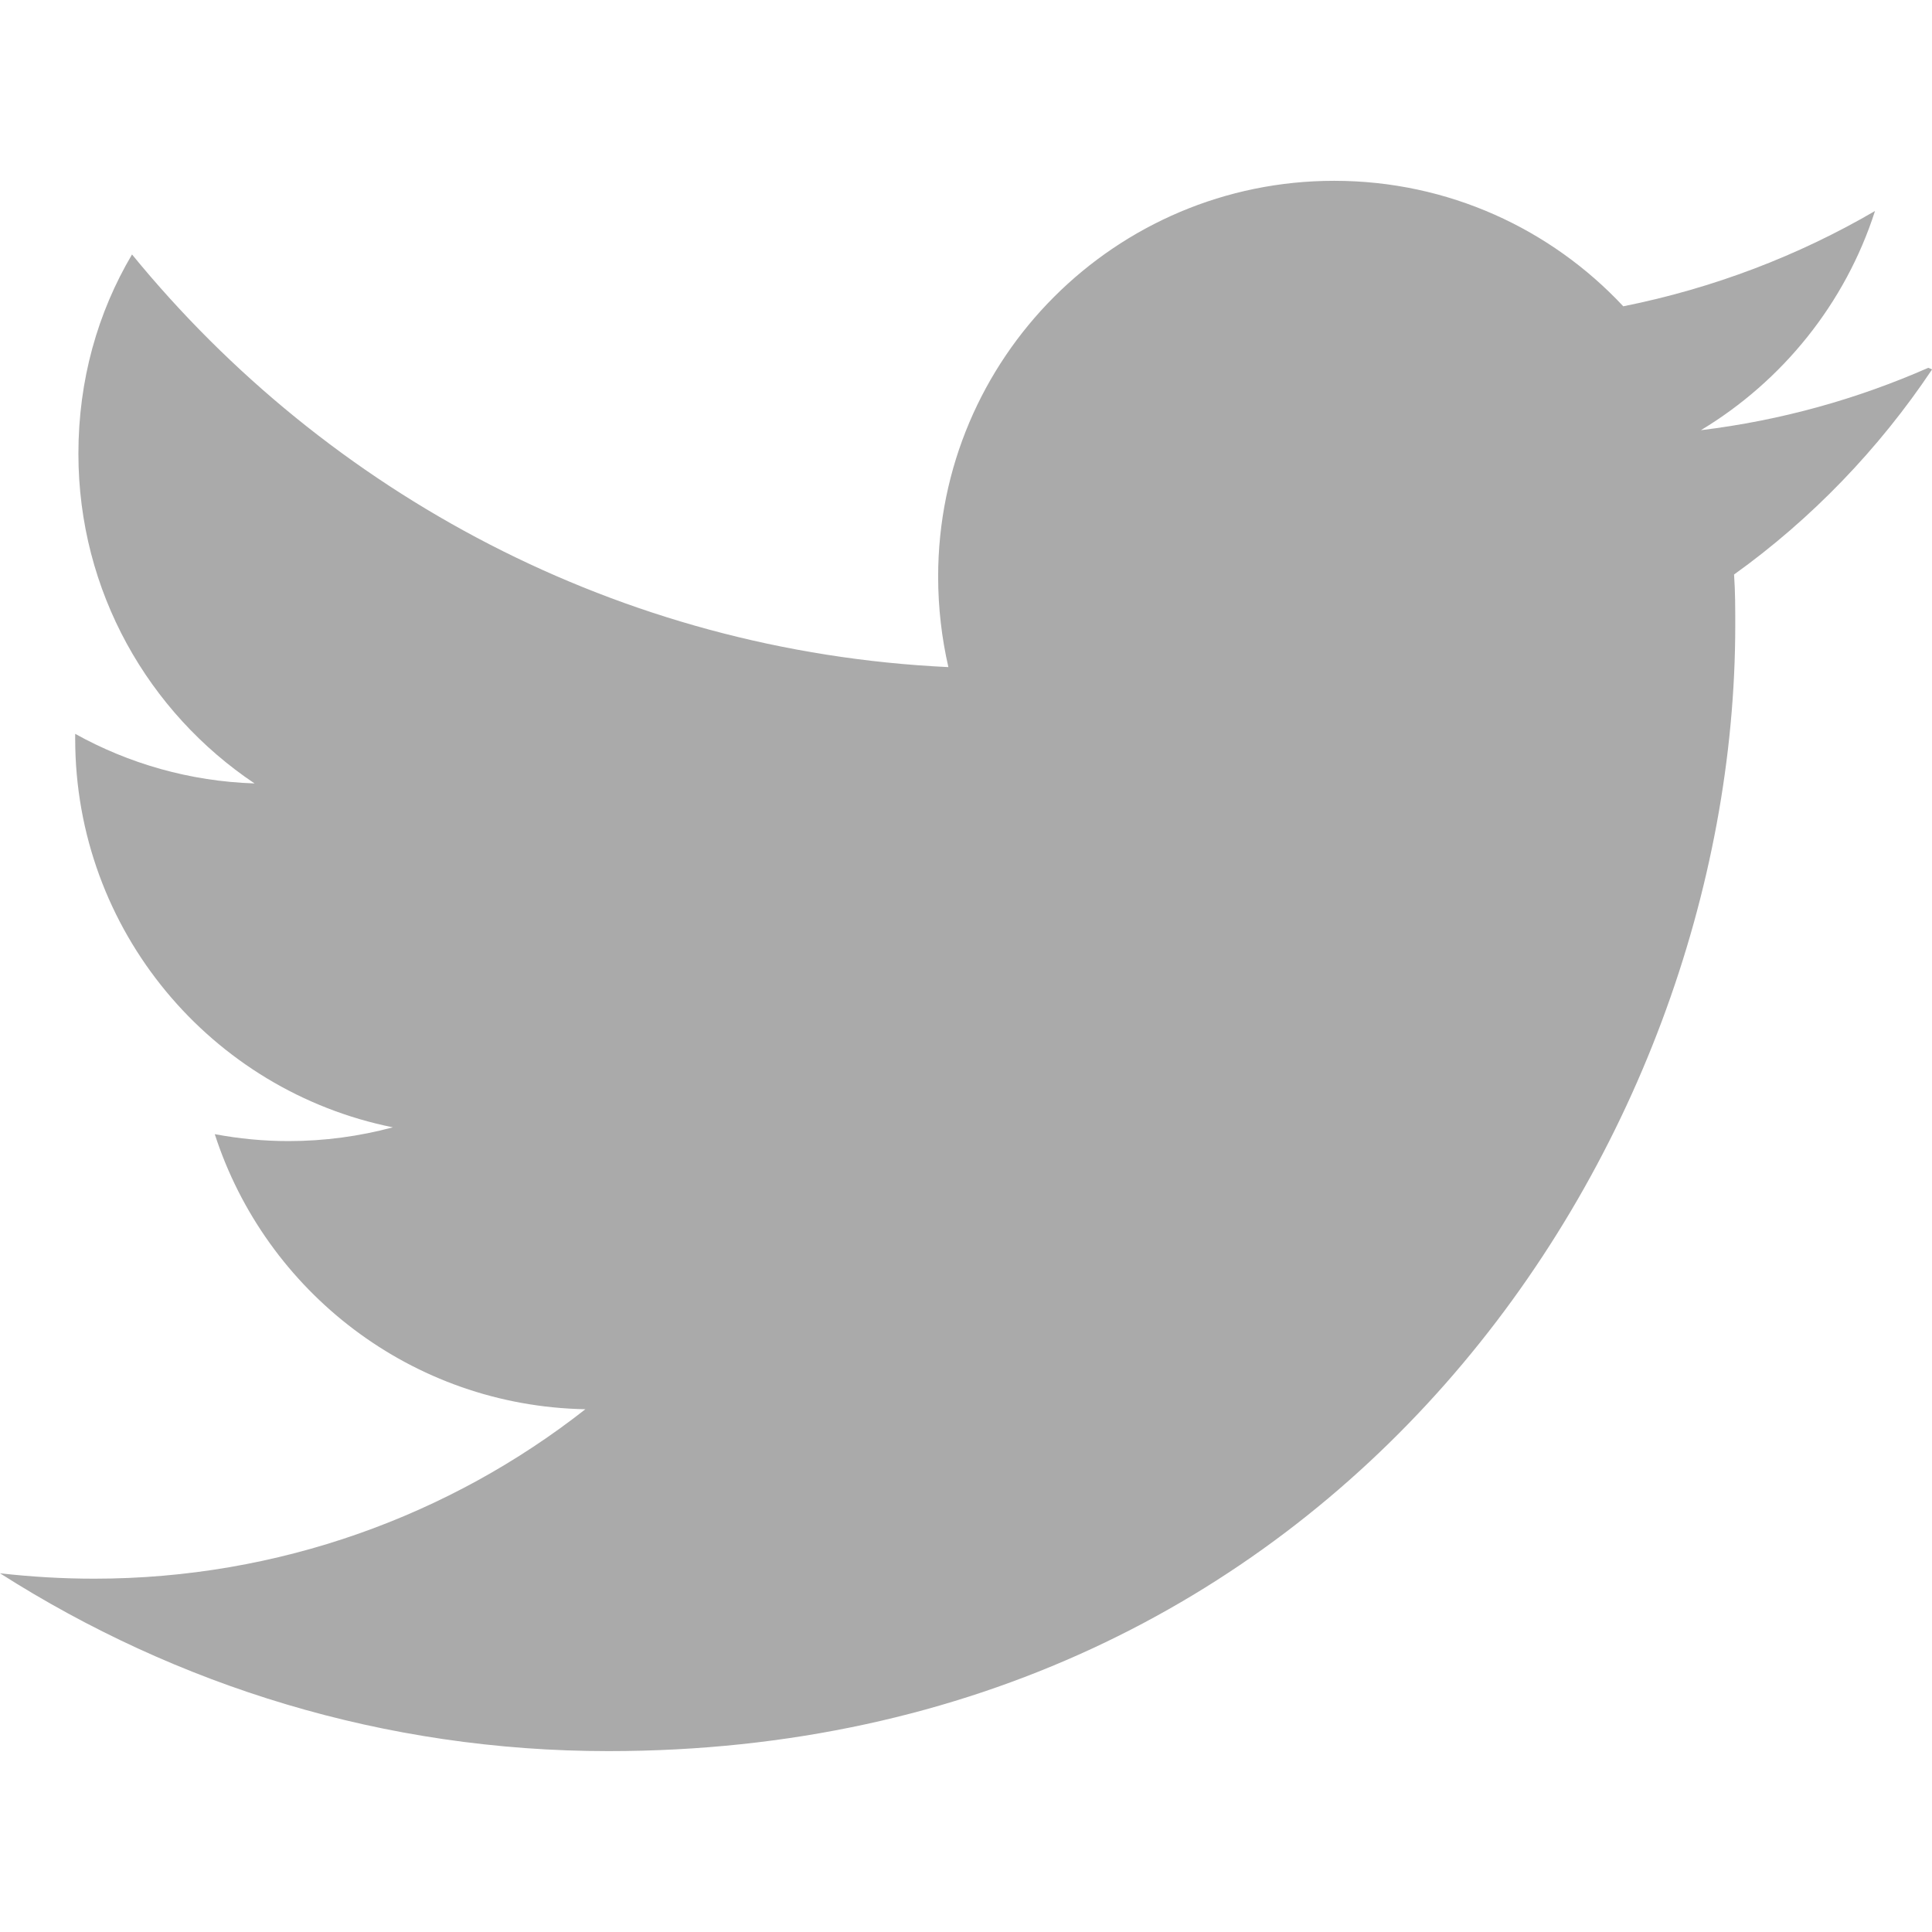
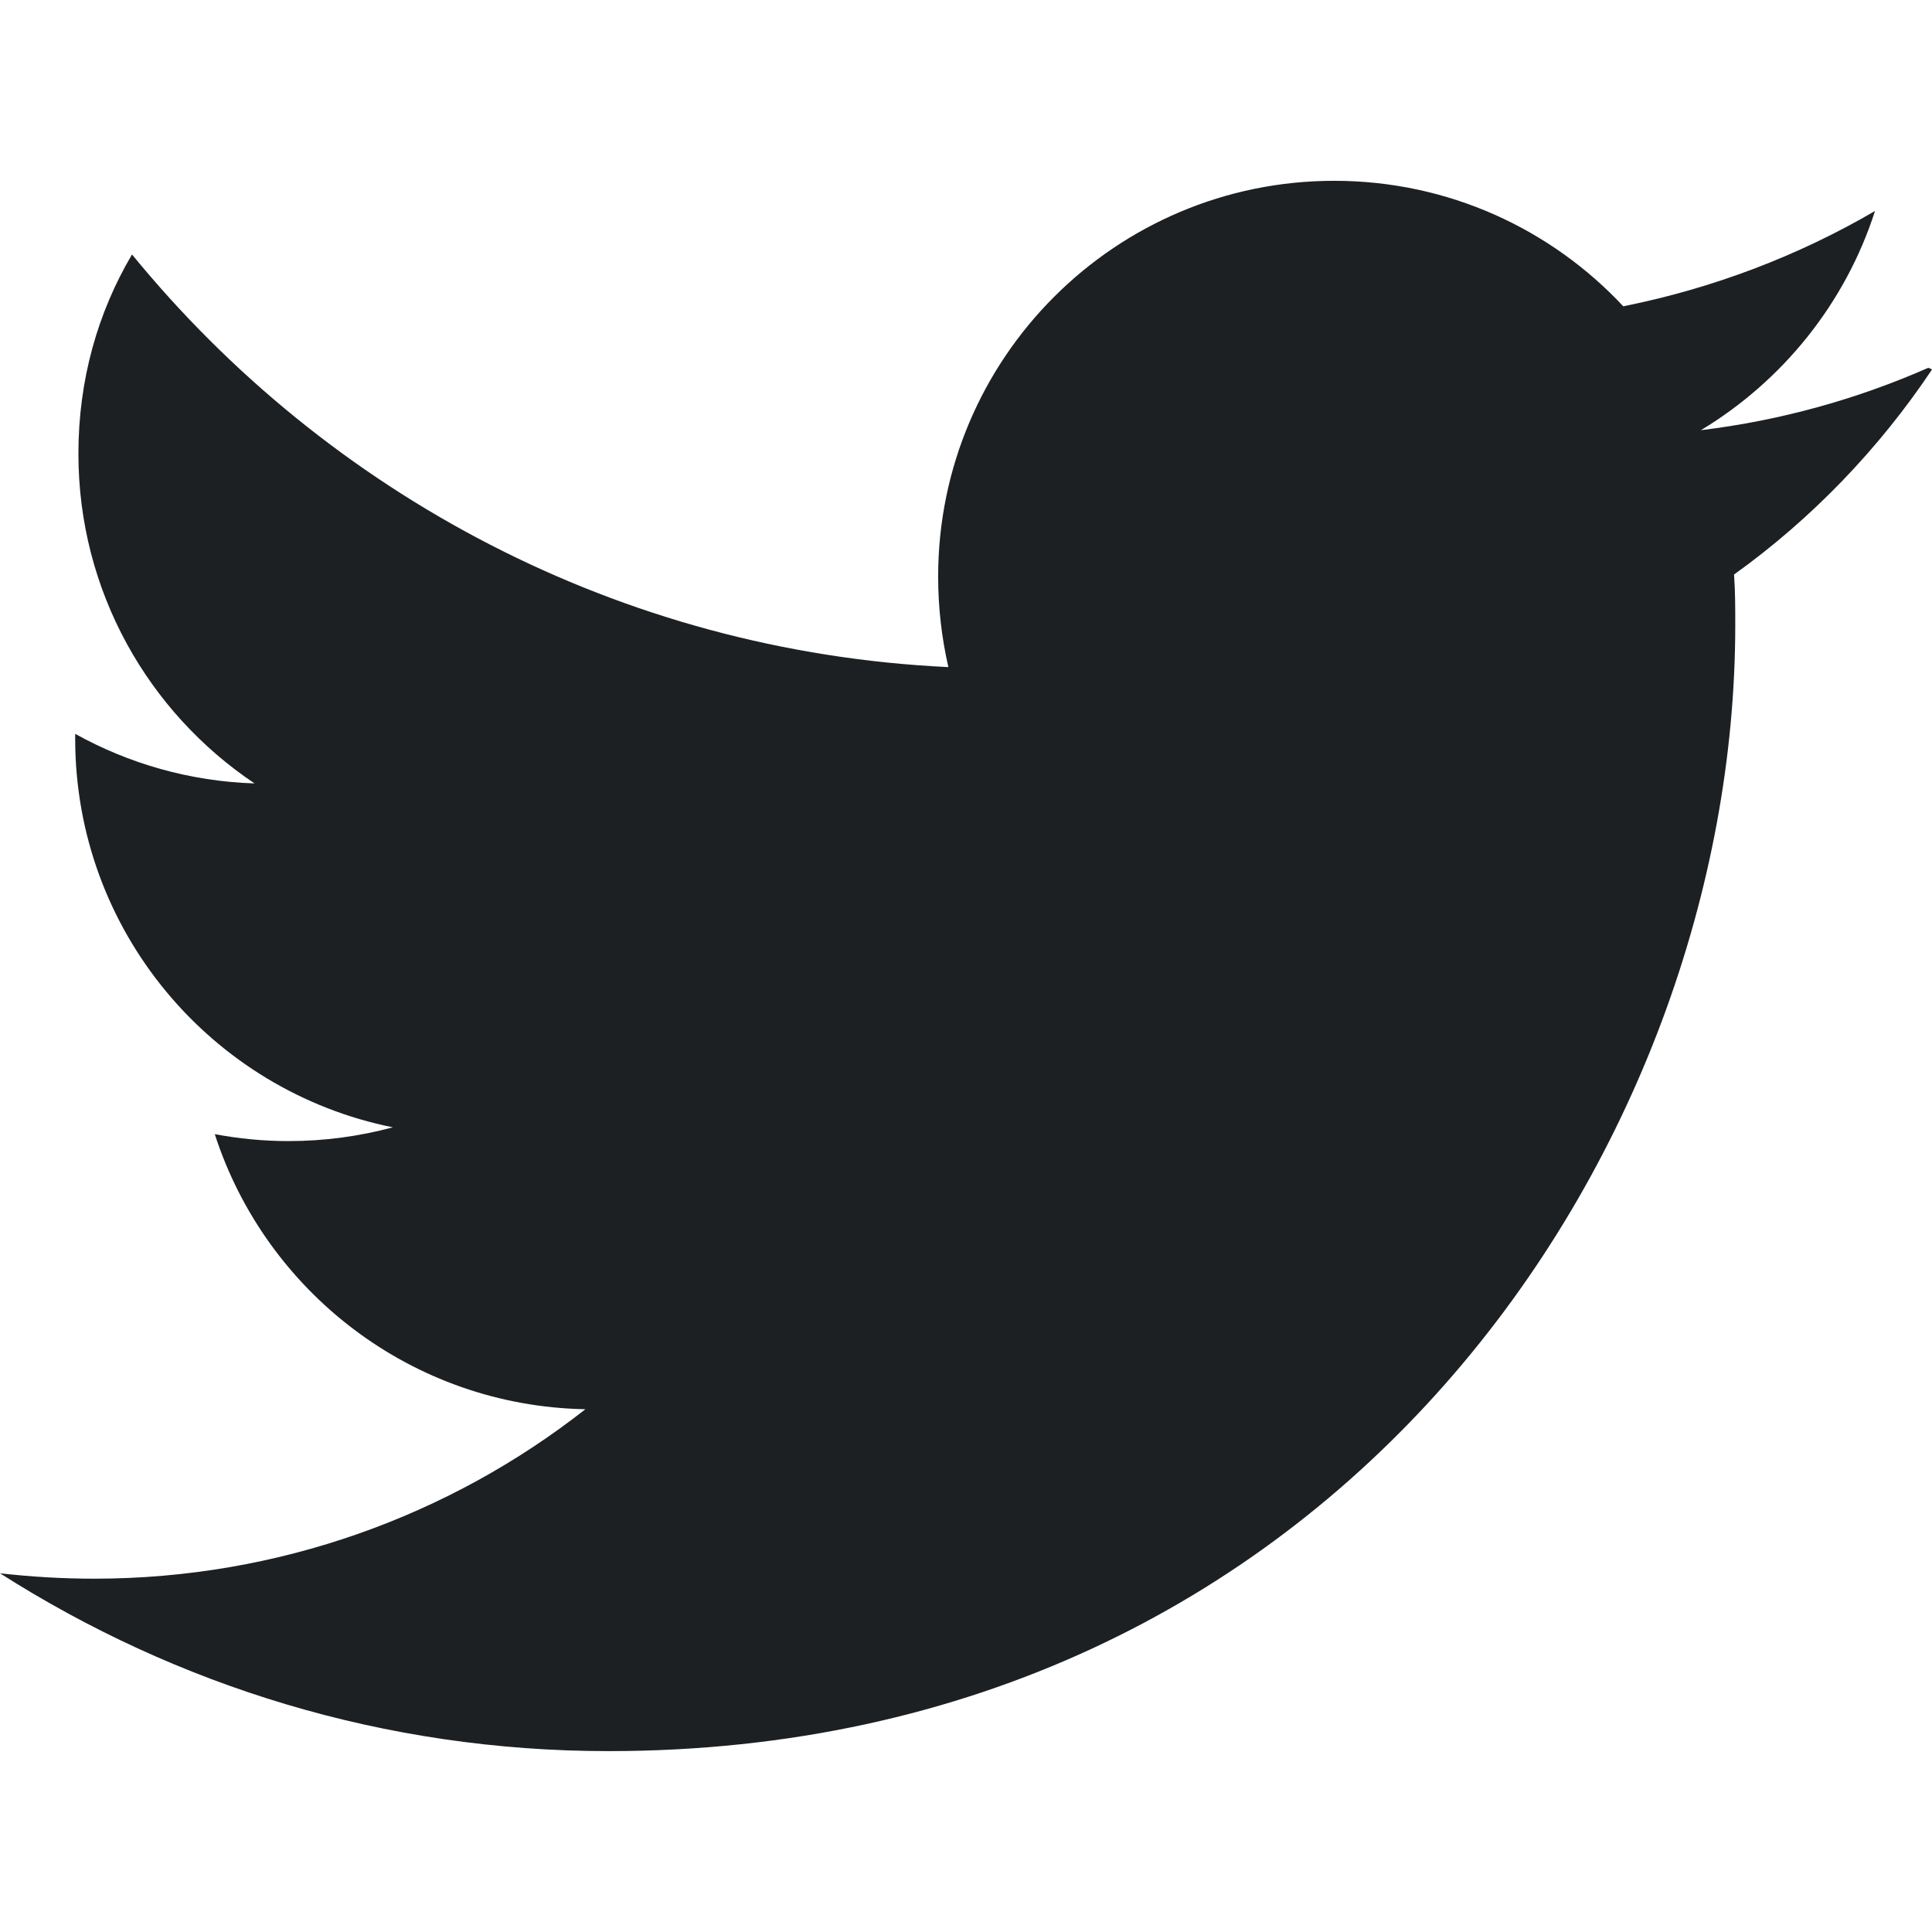
- <svg xmlns="http://www.w3.org/2000/svg" role="img" viewBox="0 0 24 24" fill="#AAAAAA">
+ <svg xmlns="http://www.w3.org/2000/svg" role="img" viewBox="0 0 24 24" fill="#1D2022">
  <path d="M23.954 4.569c-.885.389-1.83.654-2.825.775 1.014-.611 1.794-1.574 2.163-2.723-.951.555-2.005.959-3.127 1.184-.896-.959-2.173-1.559-3.591-1.559-2.717 0-4.92 2.203-4.92 4.917 0 .39.045.765.127 1.124C7.691 8.094 4.066 6.13 1.64 3.161c-.427.722-.666 1.561-.666 2.475 0 1.71.87 3.213 2.188 4.096-.807-.026-1.566-.248-2.228-.616v.061c0 2.385 1.693 4.374 3.946 4.827-.413.111-.849.171-1.296.171-.314 0-.615-.03-.916-.086.631 1.953 2.445 3.377 4.604 3.417-1.68 1.319-3.809 2.105-6.102 2.105-.39 0-.779-.023-1.17-.067 2.189 1.394 4.768 2.209 7.557 2.209 9.054 0 13.999-7.496 13.999-13.986 0-.209 0-.42-.015-.63.961-.689 1.8-1.56 2.46-2.548l-.047-.02z" />
</svg>
